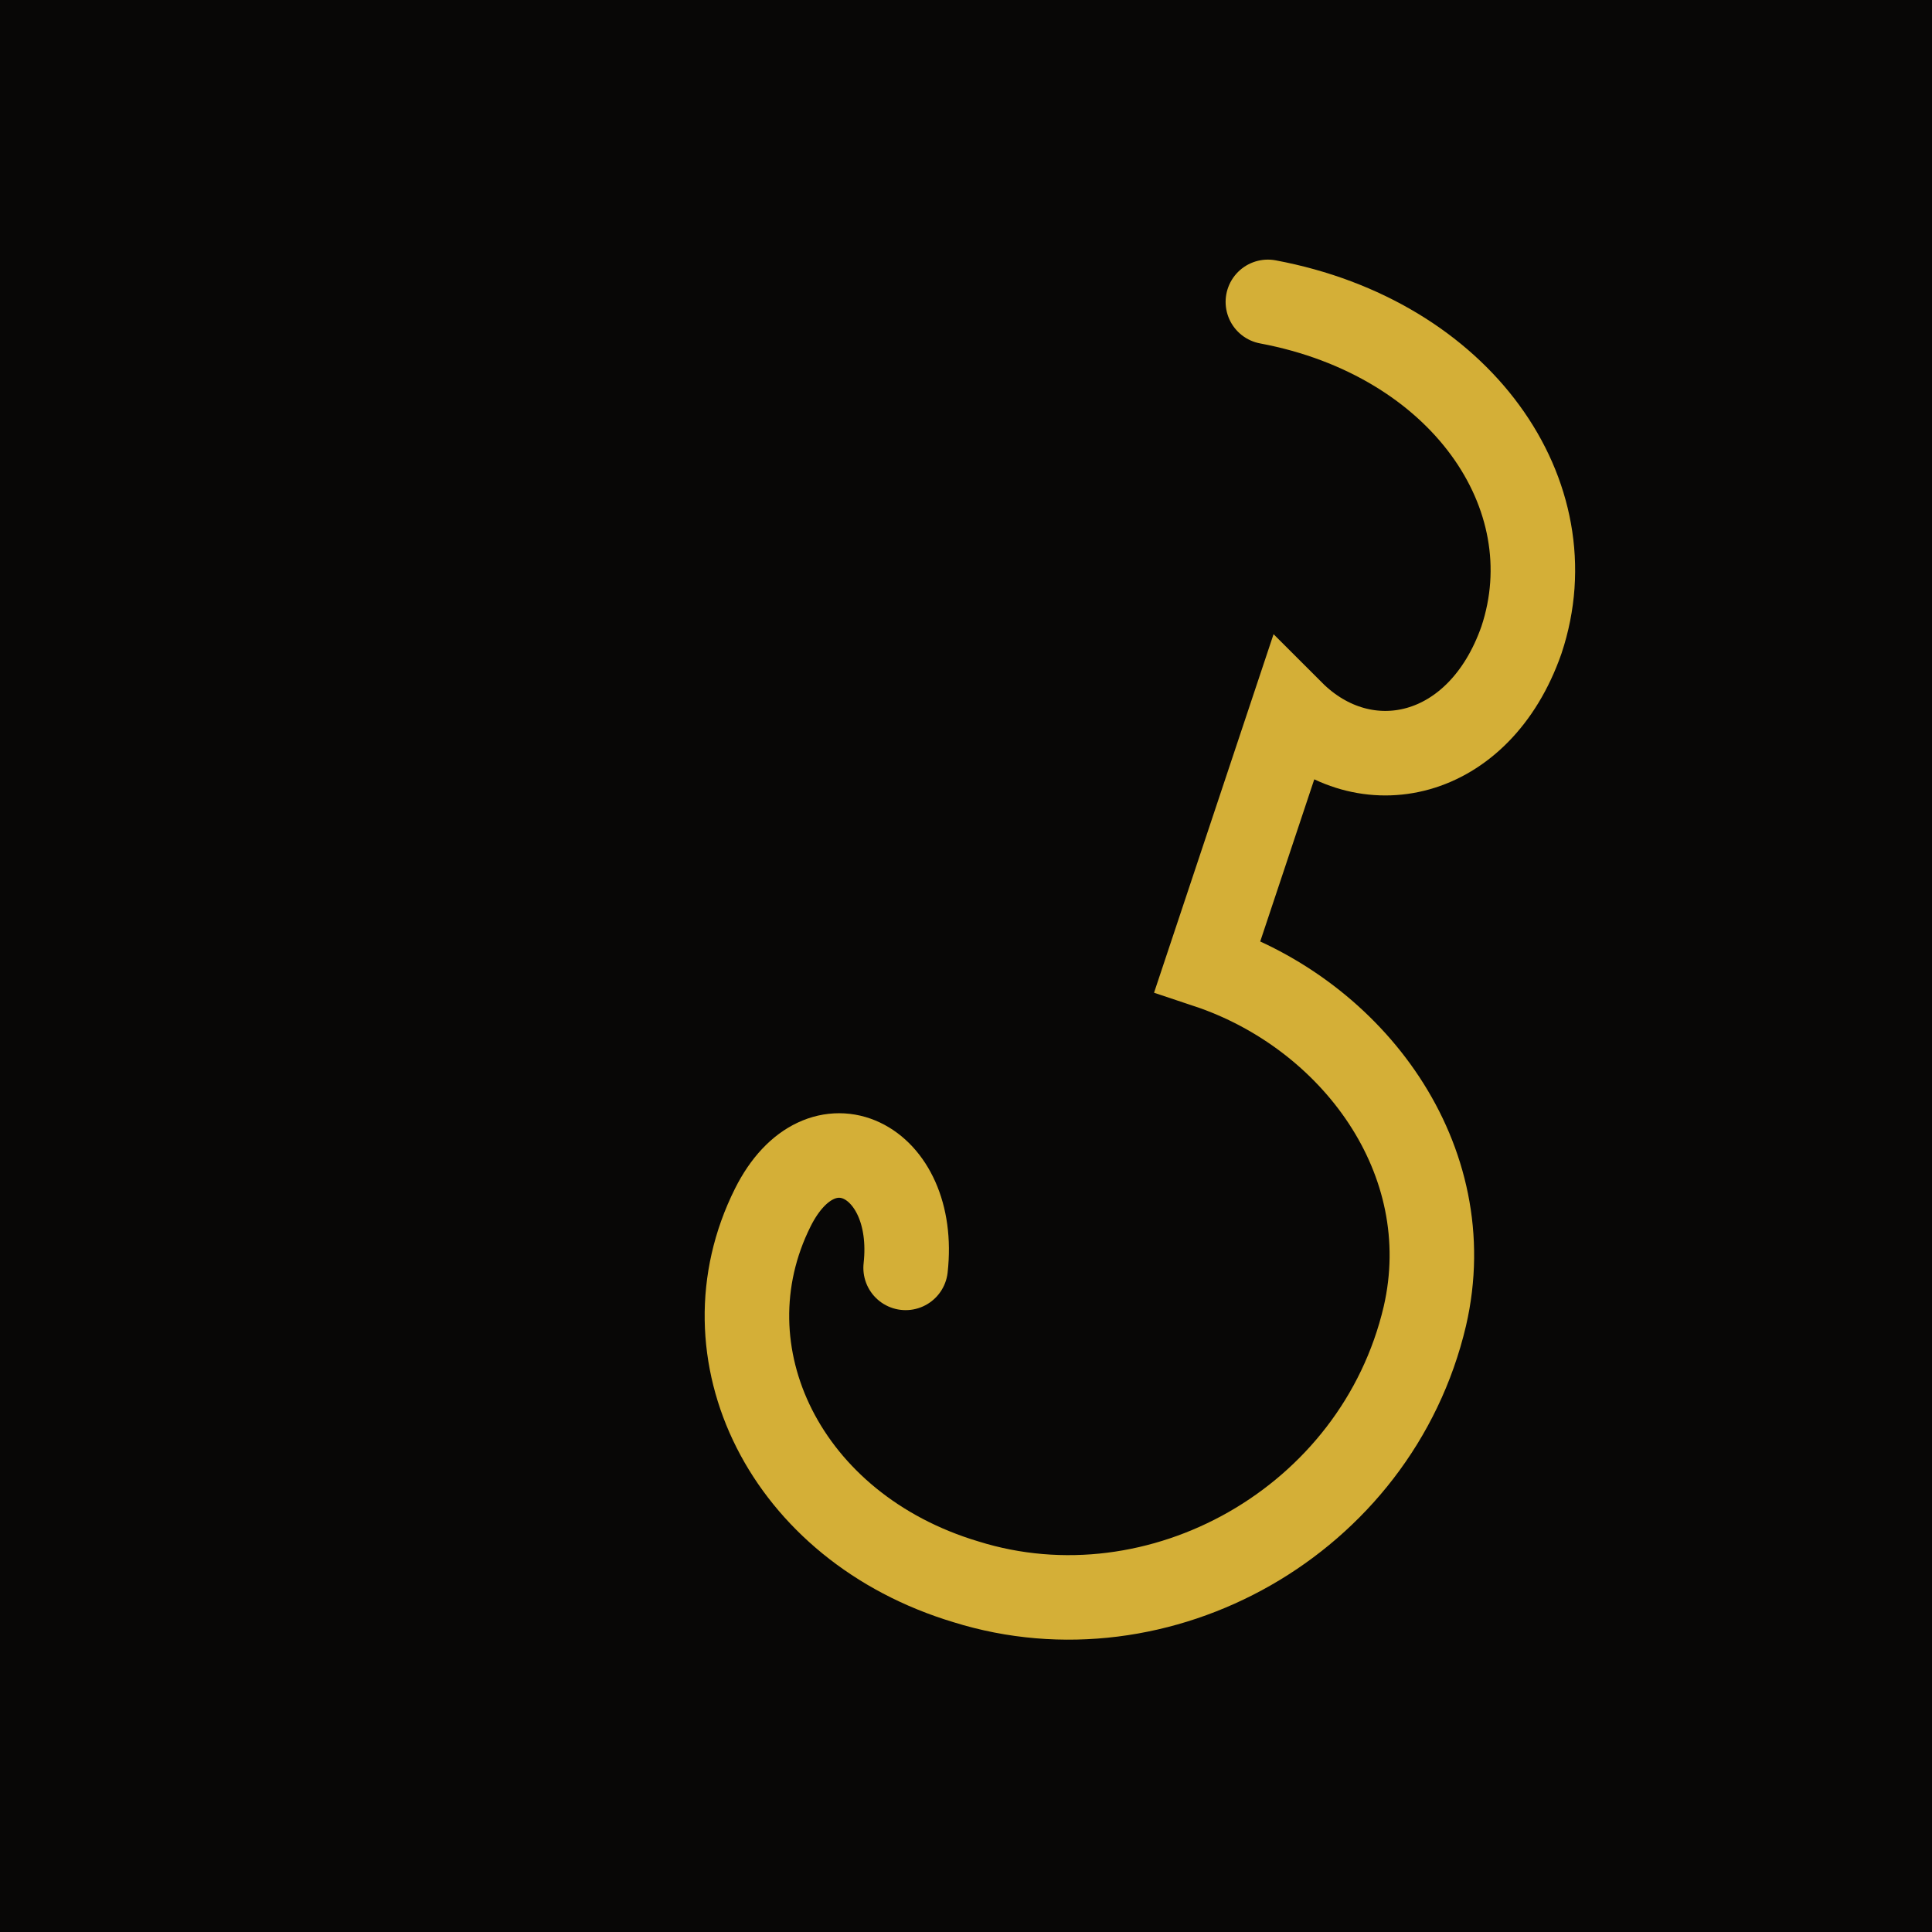
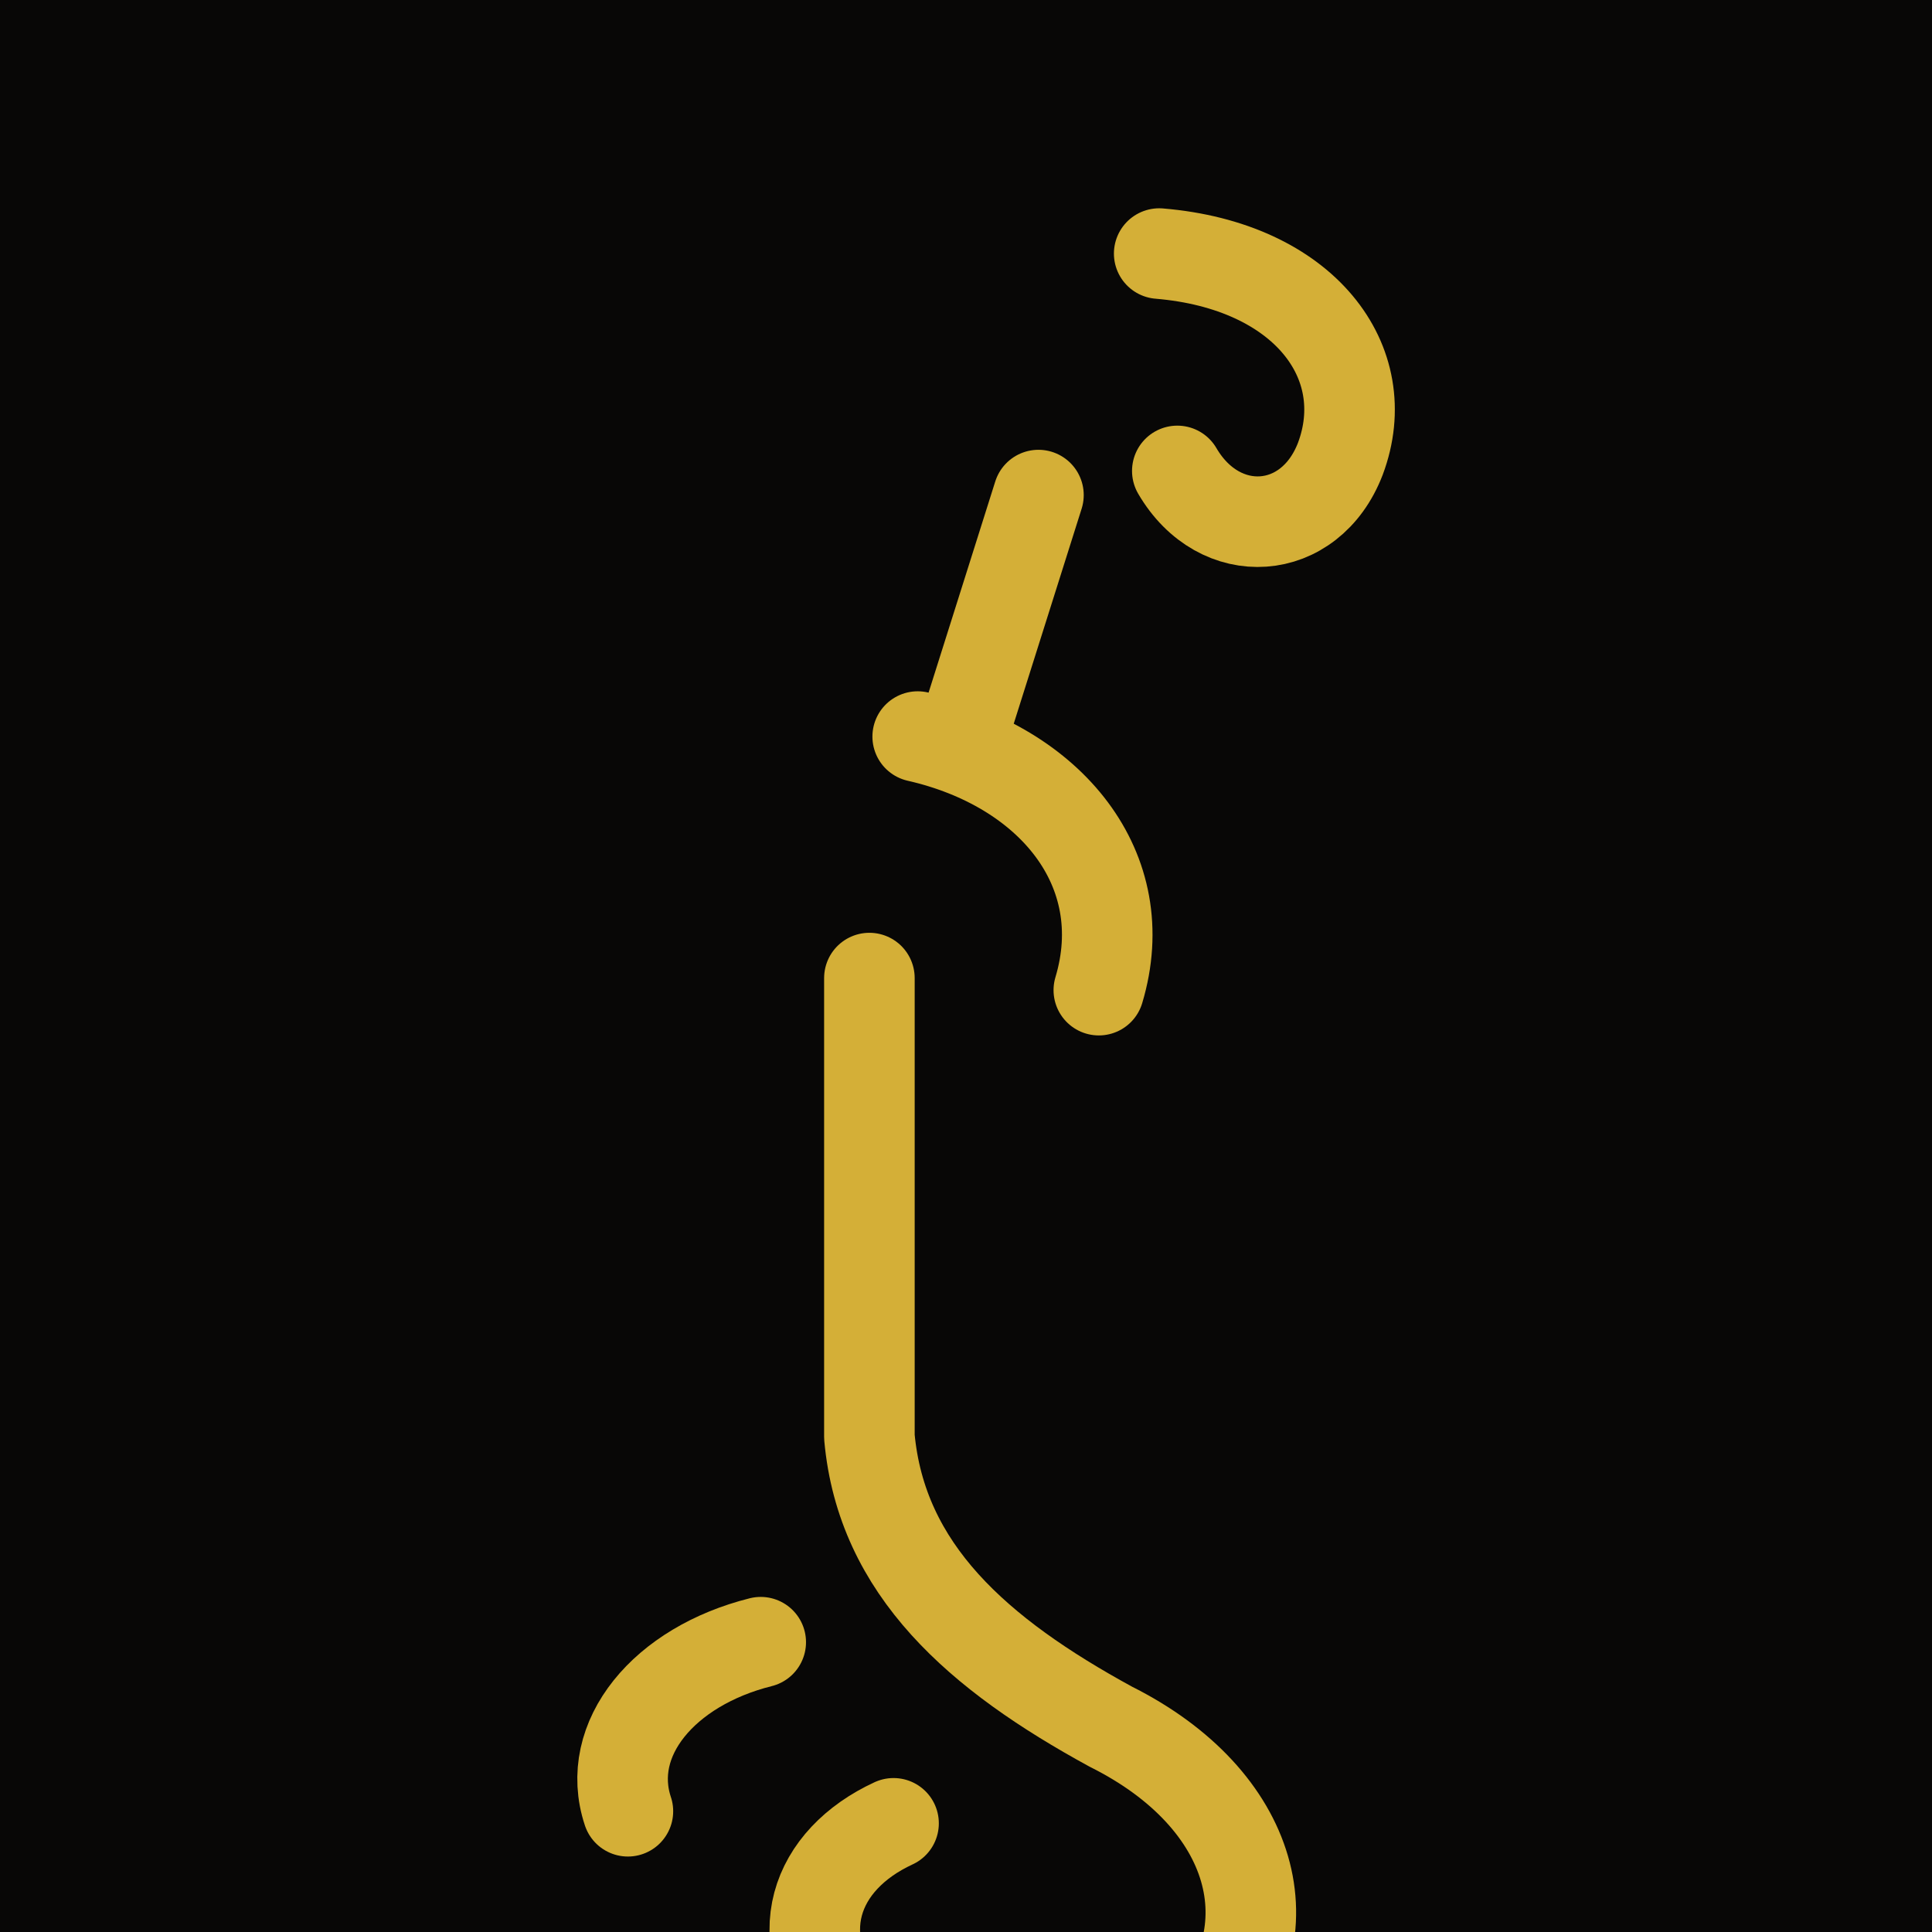
<svg xmlns="http://www.w3.org/2000/svg" viewBox="0 0 32 32">
  <rect width="32" height="32" fill="#080706" />
-   <path d="M21 5c3.2.6 5 3.2 4.2 5.6-.7 2-2.6 2.4-3.8 1.2L20 16c2.4.8 4.2 3.2 3.6 5.8-.8 3.4-4.4 5.4-7.6 4.4-3-.9-4.4-3.8-3.2-6.2.8-1.6 2.4-.8 2.2 1" fill="none" stroke="#D4AF37" stroke-width="1.4" stroke-linecap="round" />
+   <g fill="none" stroke="#D4AF37" stroke-width="1.5" stroke-linecap="round" stroke-linejoin="round">
+     <path d="M19.2 4.2c2.4.2 3.6 1.8 3 3.4-.5 1.3-2 1.4-2.7.2" />
+     <path d="M17.2 8.2 16 12" />
+     <path d="M15.2 12.2c2.2.5 3.6 2.2 3 4.2" />
+     <path d="M14.4 16.2v7.6c.2 2.2 1.8 3.6 4 4.8 2.4 1.2 3 3.4 1.5 5-1.6 1.6-4.4 1.5-5.8-.2-1.1-1.3-.6-2.6.7-3.2" />
+     <path d="M12.6 27.2c-1.6.4-2.6 1.6-2.2 2.8" />
+   </g>
</svg>
